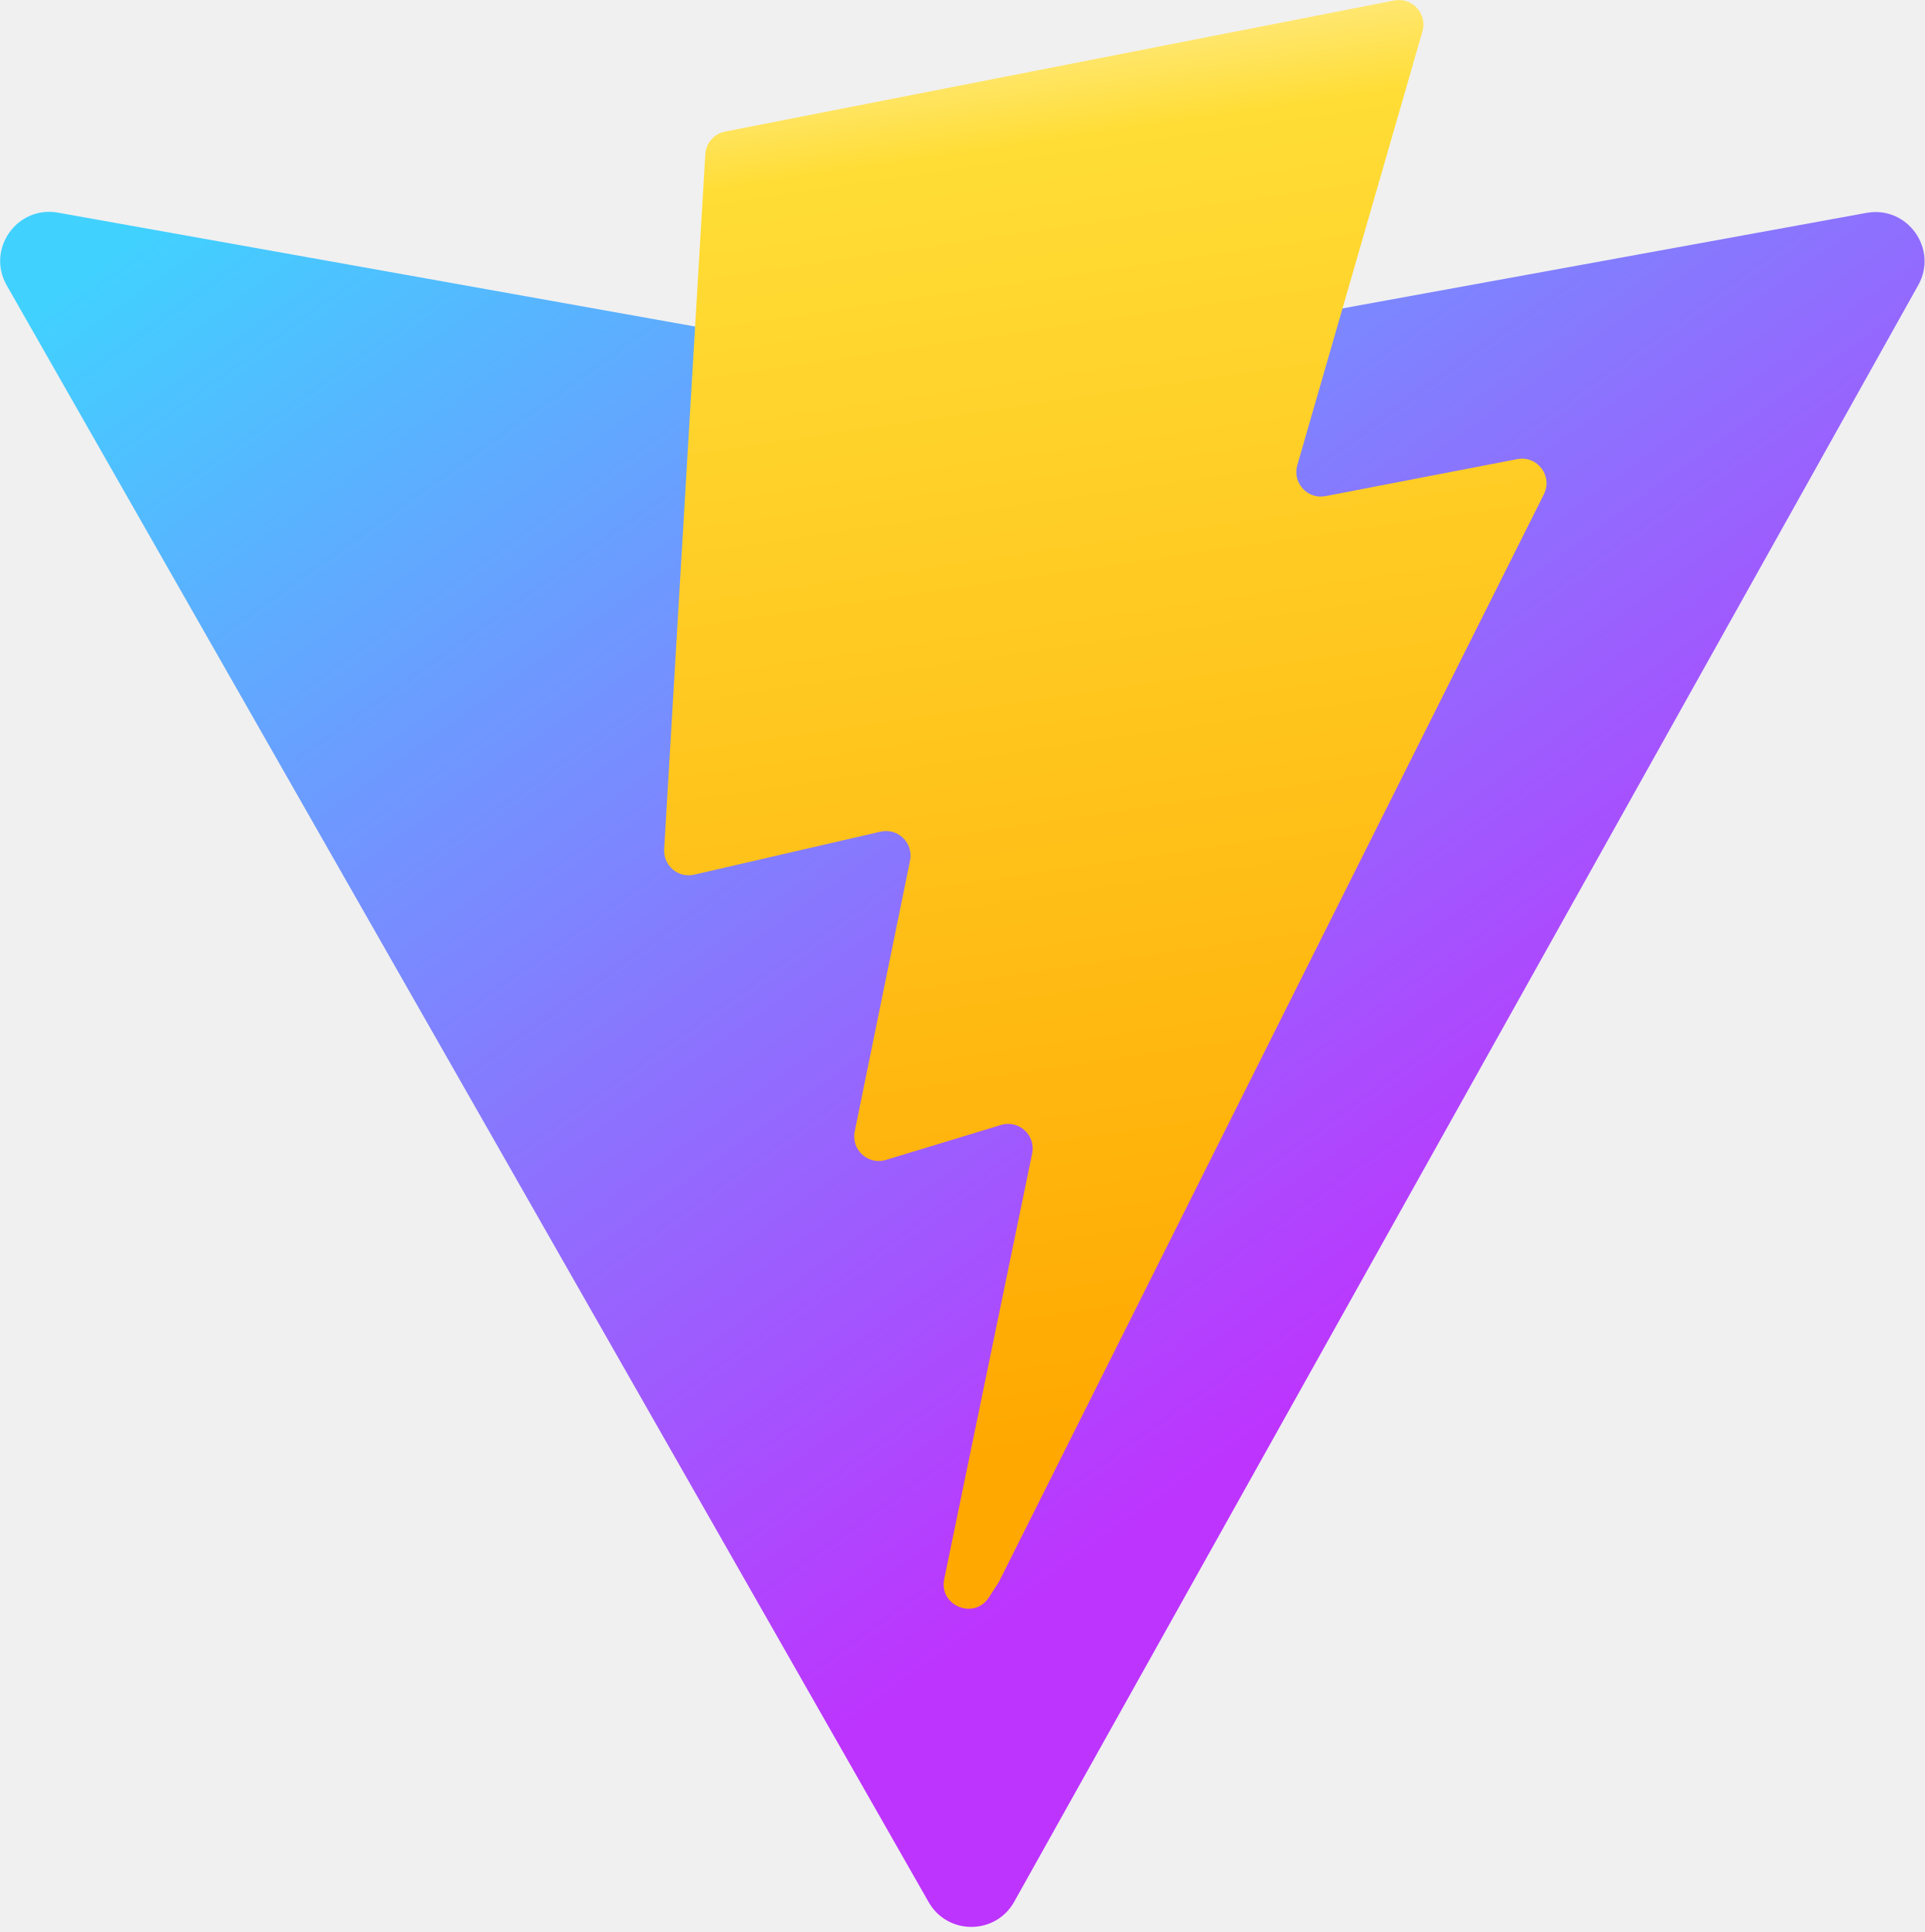
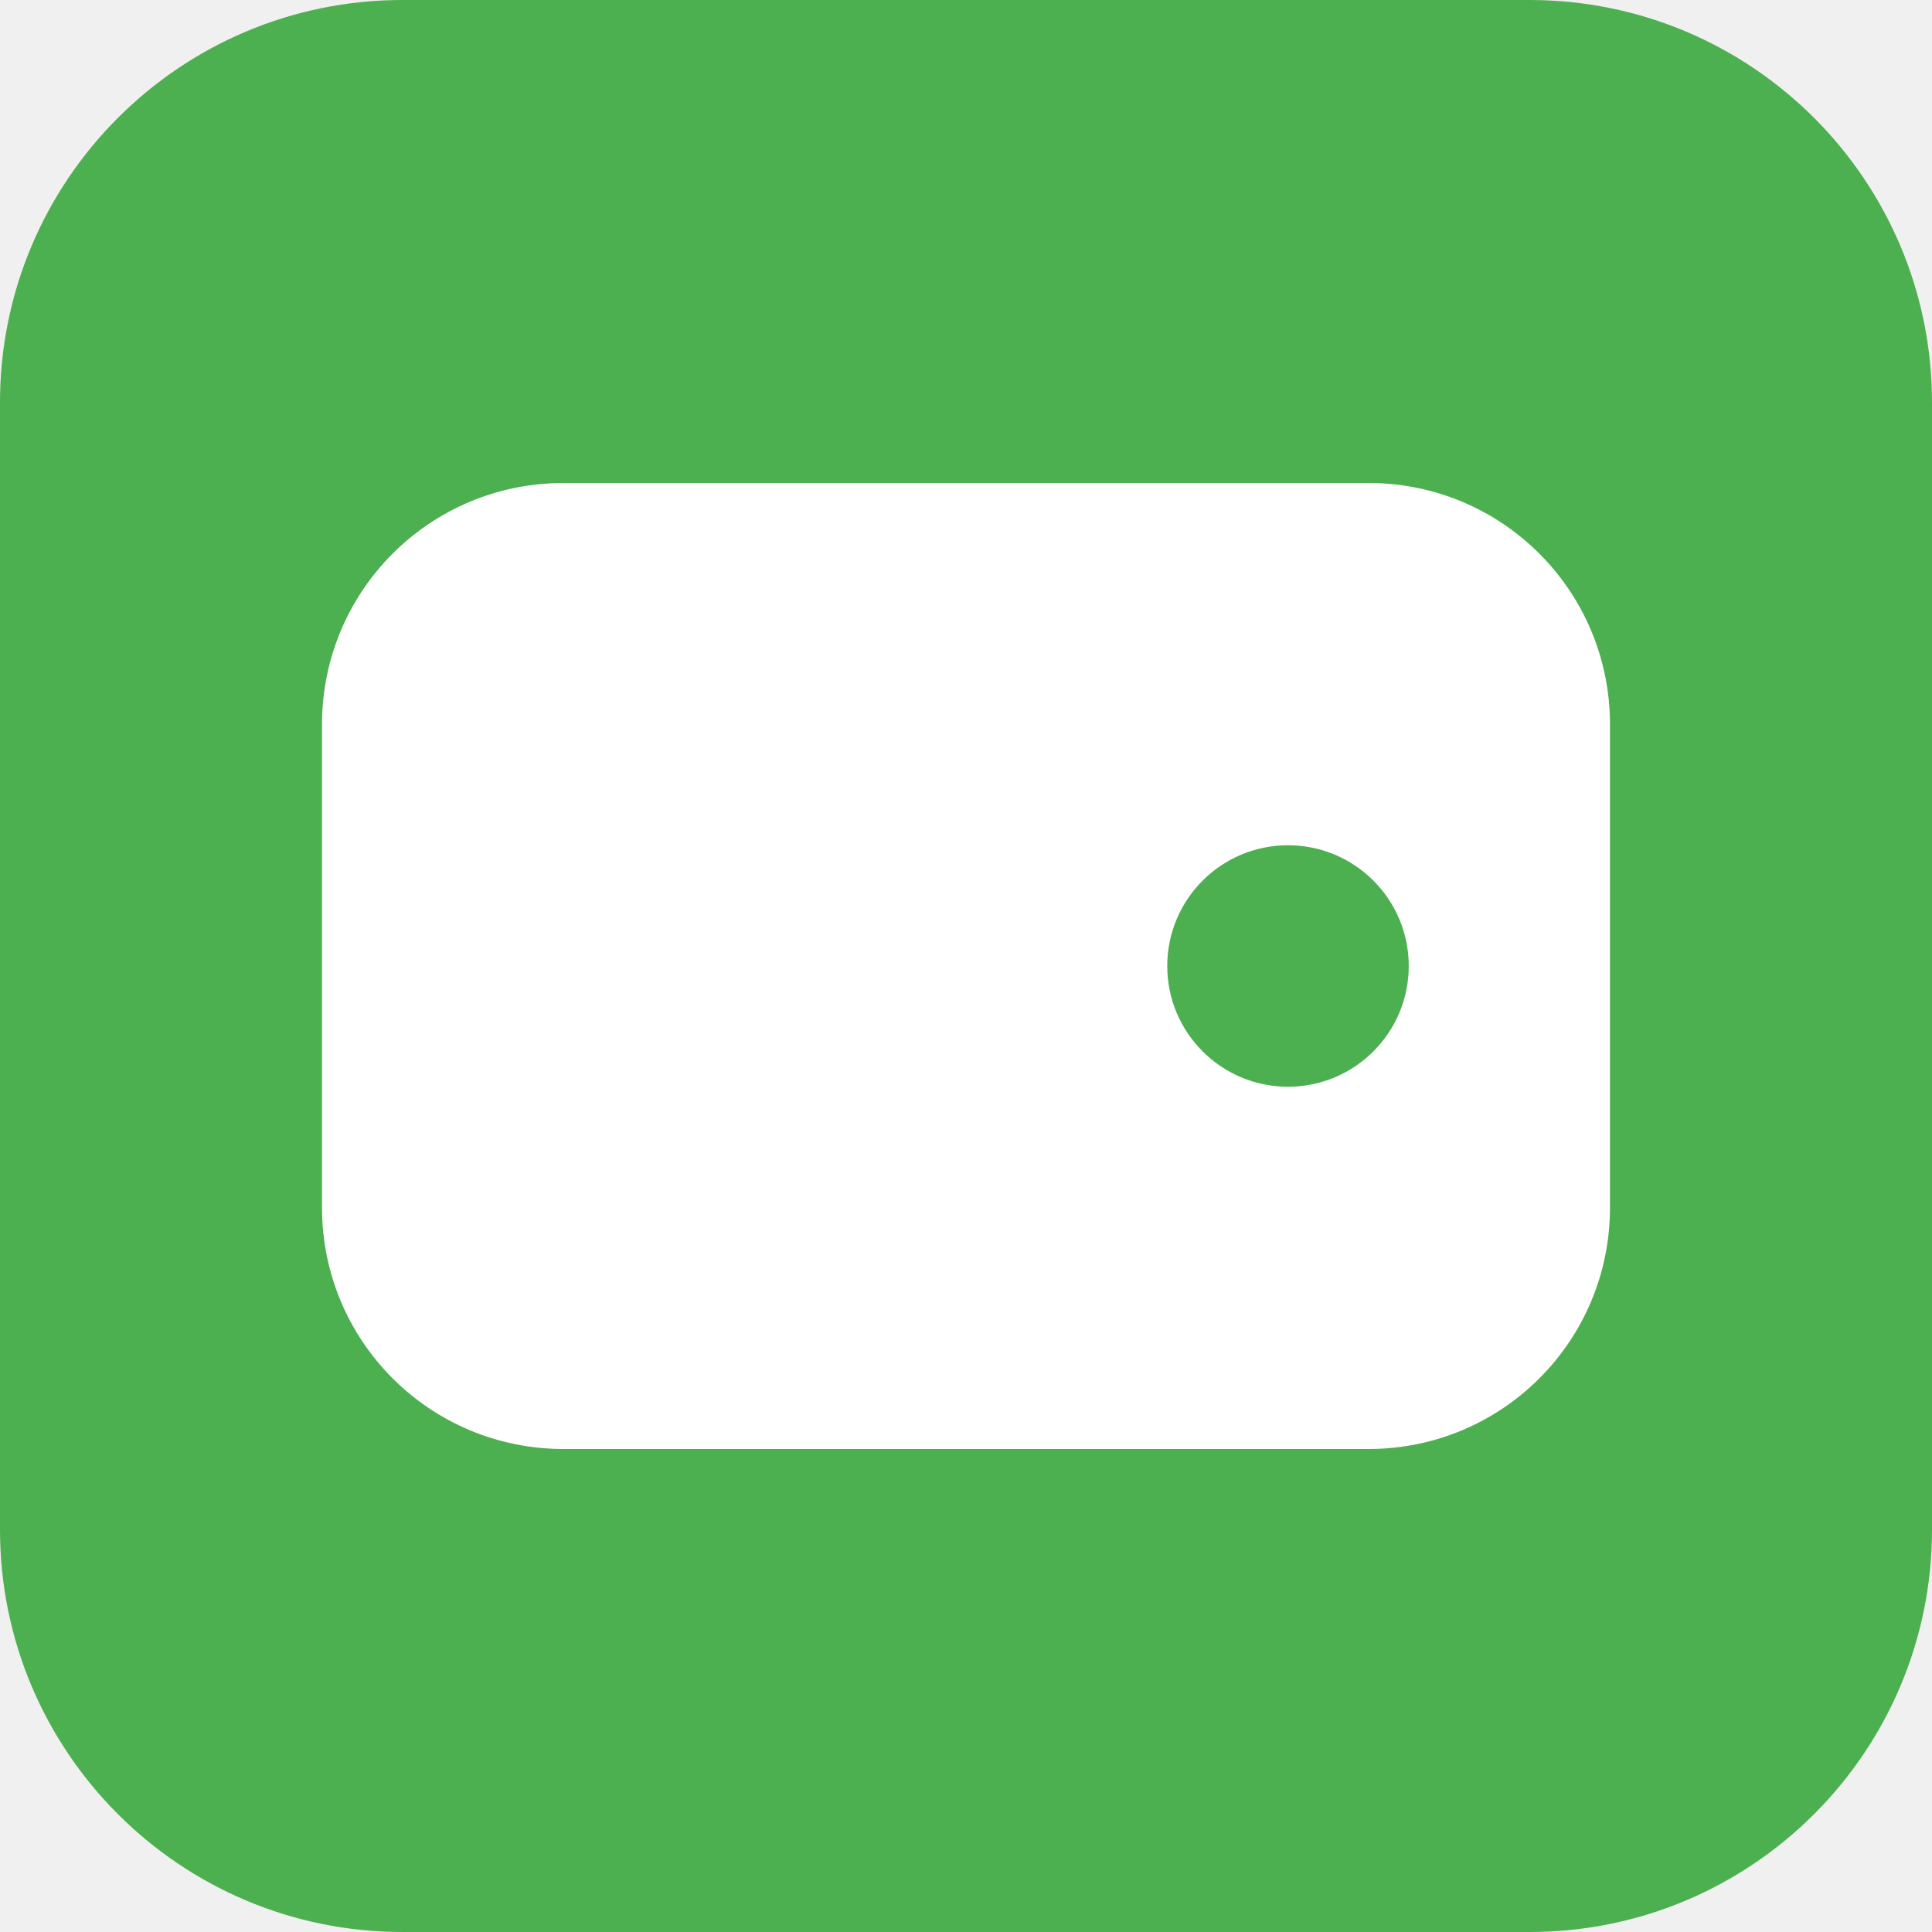
- <svg xmlns="http://www.w3.org/2000/svg" aria-hidden="true" role="img" class="iconify iconify--logos" width="31.88" height="32" preserveAspectRatio="xMidYMid meet" viewBox="0 0 256 257">
-   <defs>
-     <linearGradient id="IconifyId1813088fe1fbc01fb466" x1="-.828%" x2="57.636%" y1="7.652%" y2="78.411%">
-       <stop offset="0%" stop-color="#41D1FF" />
-       <stop offset="100%" stop-color="#BD34FE" />
-     </linearGradient>
-     <linearGradient id="IconifyId1813088fe1fbc01fb467" x1="43.376%" x2="50.316%" y1="2.242%" y2="89.03%">
-       <stop offset="0%" stop-color="#FFEA83" />
-       <stop offset="8.333%" stop-color="#FFDD35" />
-       <stop offset="100%" stop-color="#FFA800" />
-     </linearGradient>
-   </defs>
-   <path fill="url(#IconifyId1813088fe1fbc01fb466)" d="M255.153 37.938L134.897 252.976c-2.483 4.44-8.862 4.466-11.382.048L.875 37.958c-2.746-4.814 1.371-10.646 6.827-9.67l120.385 21.517a6.537 6.537 0 0 0 2.322-.004l117.867-21.483c5.438-.991 9.574 4.796 6.877 9.62Z" />
-   <path fill="url(#IconifyId1813088fe1fbc01fb467)" d="M185.432.063L96.44 17.501a3.268 3.268 0 0 0-2.634 3.014l-5.474 92.456a3.268 3.268 0 0 0 3.997 3.378l24.777-5.718c2.318-.535 4.413 1.507 3.936 3.838l-7.361 36.047c-.495 2.426 1.782 4.5 4.151 3.78l15.304-4.649c2.372-.72 4.652 1.36 4.15 3.788l-11.698 56.621c-.732 3.542 3.979 5.473 5.943 2.437l1.313-2.028l72.516-144.72c1.215-2.423-.88-5.186-3.54-4.672l-25.505 4.922c-2.396.462-4.435-1.77-3.759-4.114l16.646-57.705c.677-2.35-1.37-4.583-3.769-4.113Z" />
+ <svg xmlns="http://www.w3.org/2000/svg" width="100" height="100" viewBox="0 0 24 24" fill="none">
+   <rect width="24" height="24" rx="5" fill="#4CAF50" />
+   <path d="M7 6H17C18.66 6 20 7.34 20 9V15C20 16.66 18.66 18 17 18H7C5.34 18 4 16.66 4 15V9C4 7.34 5.34 6 7 6Z" fill="white" />
+   <circle cx="16" cy="12" r="1.5" fill="#4CAF50" />
</svg>
